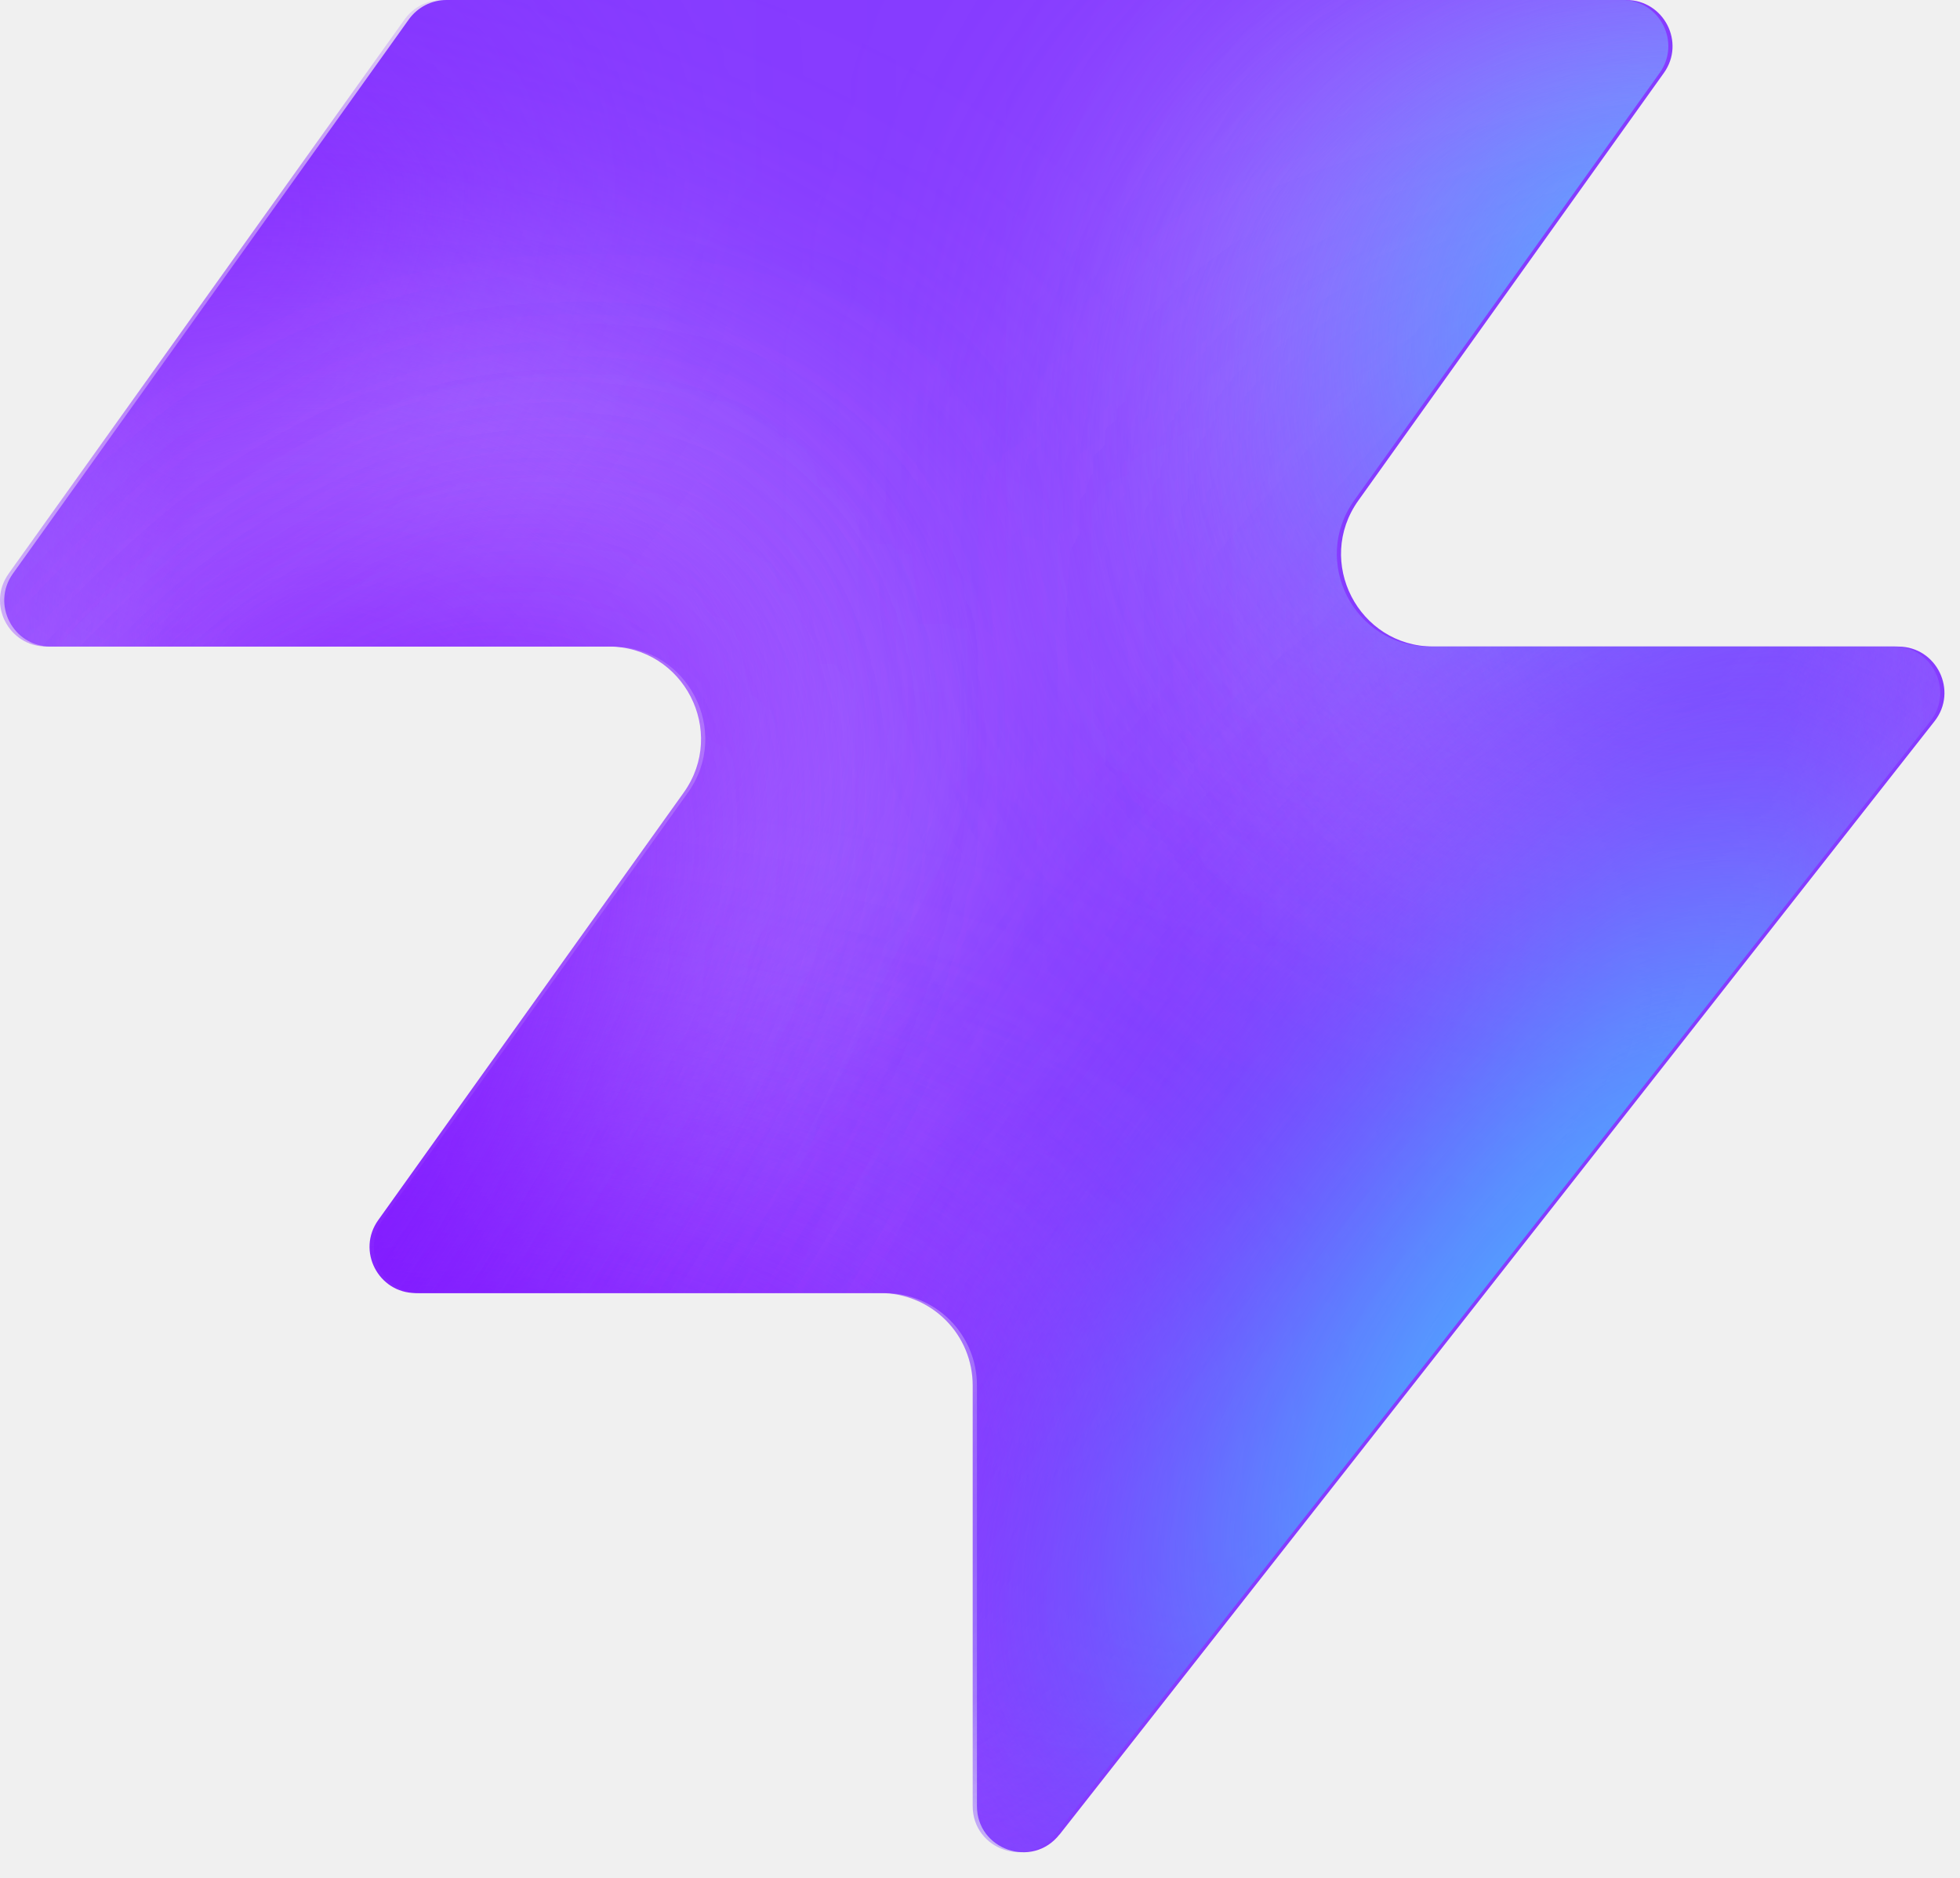
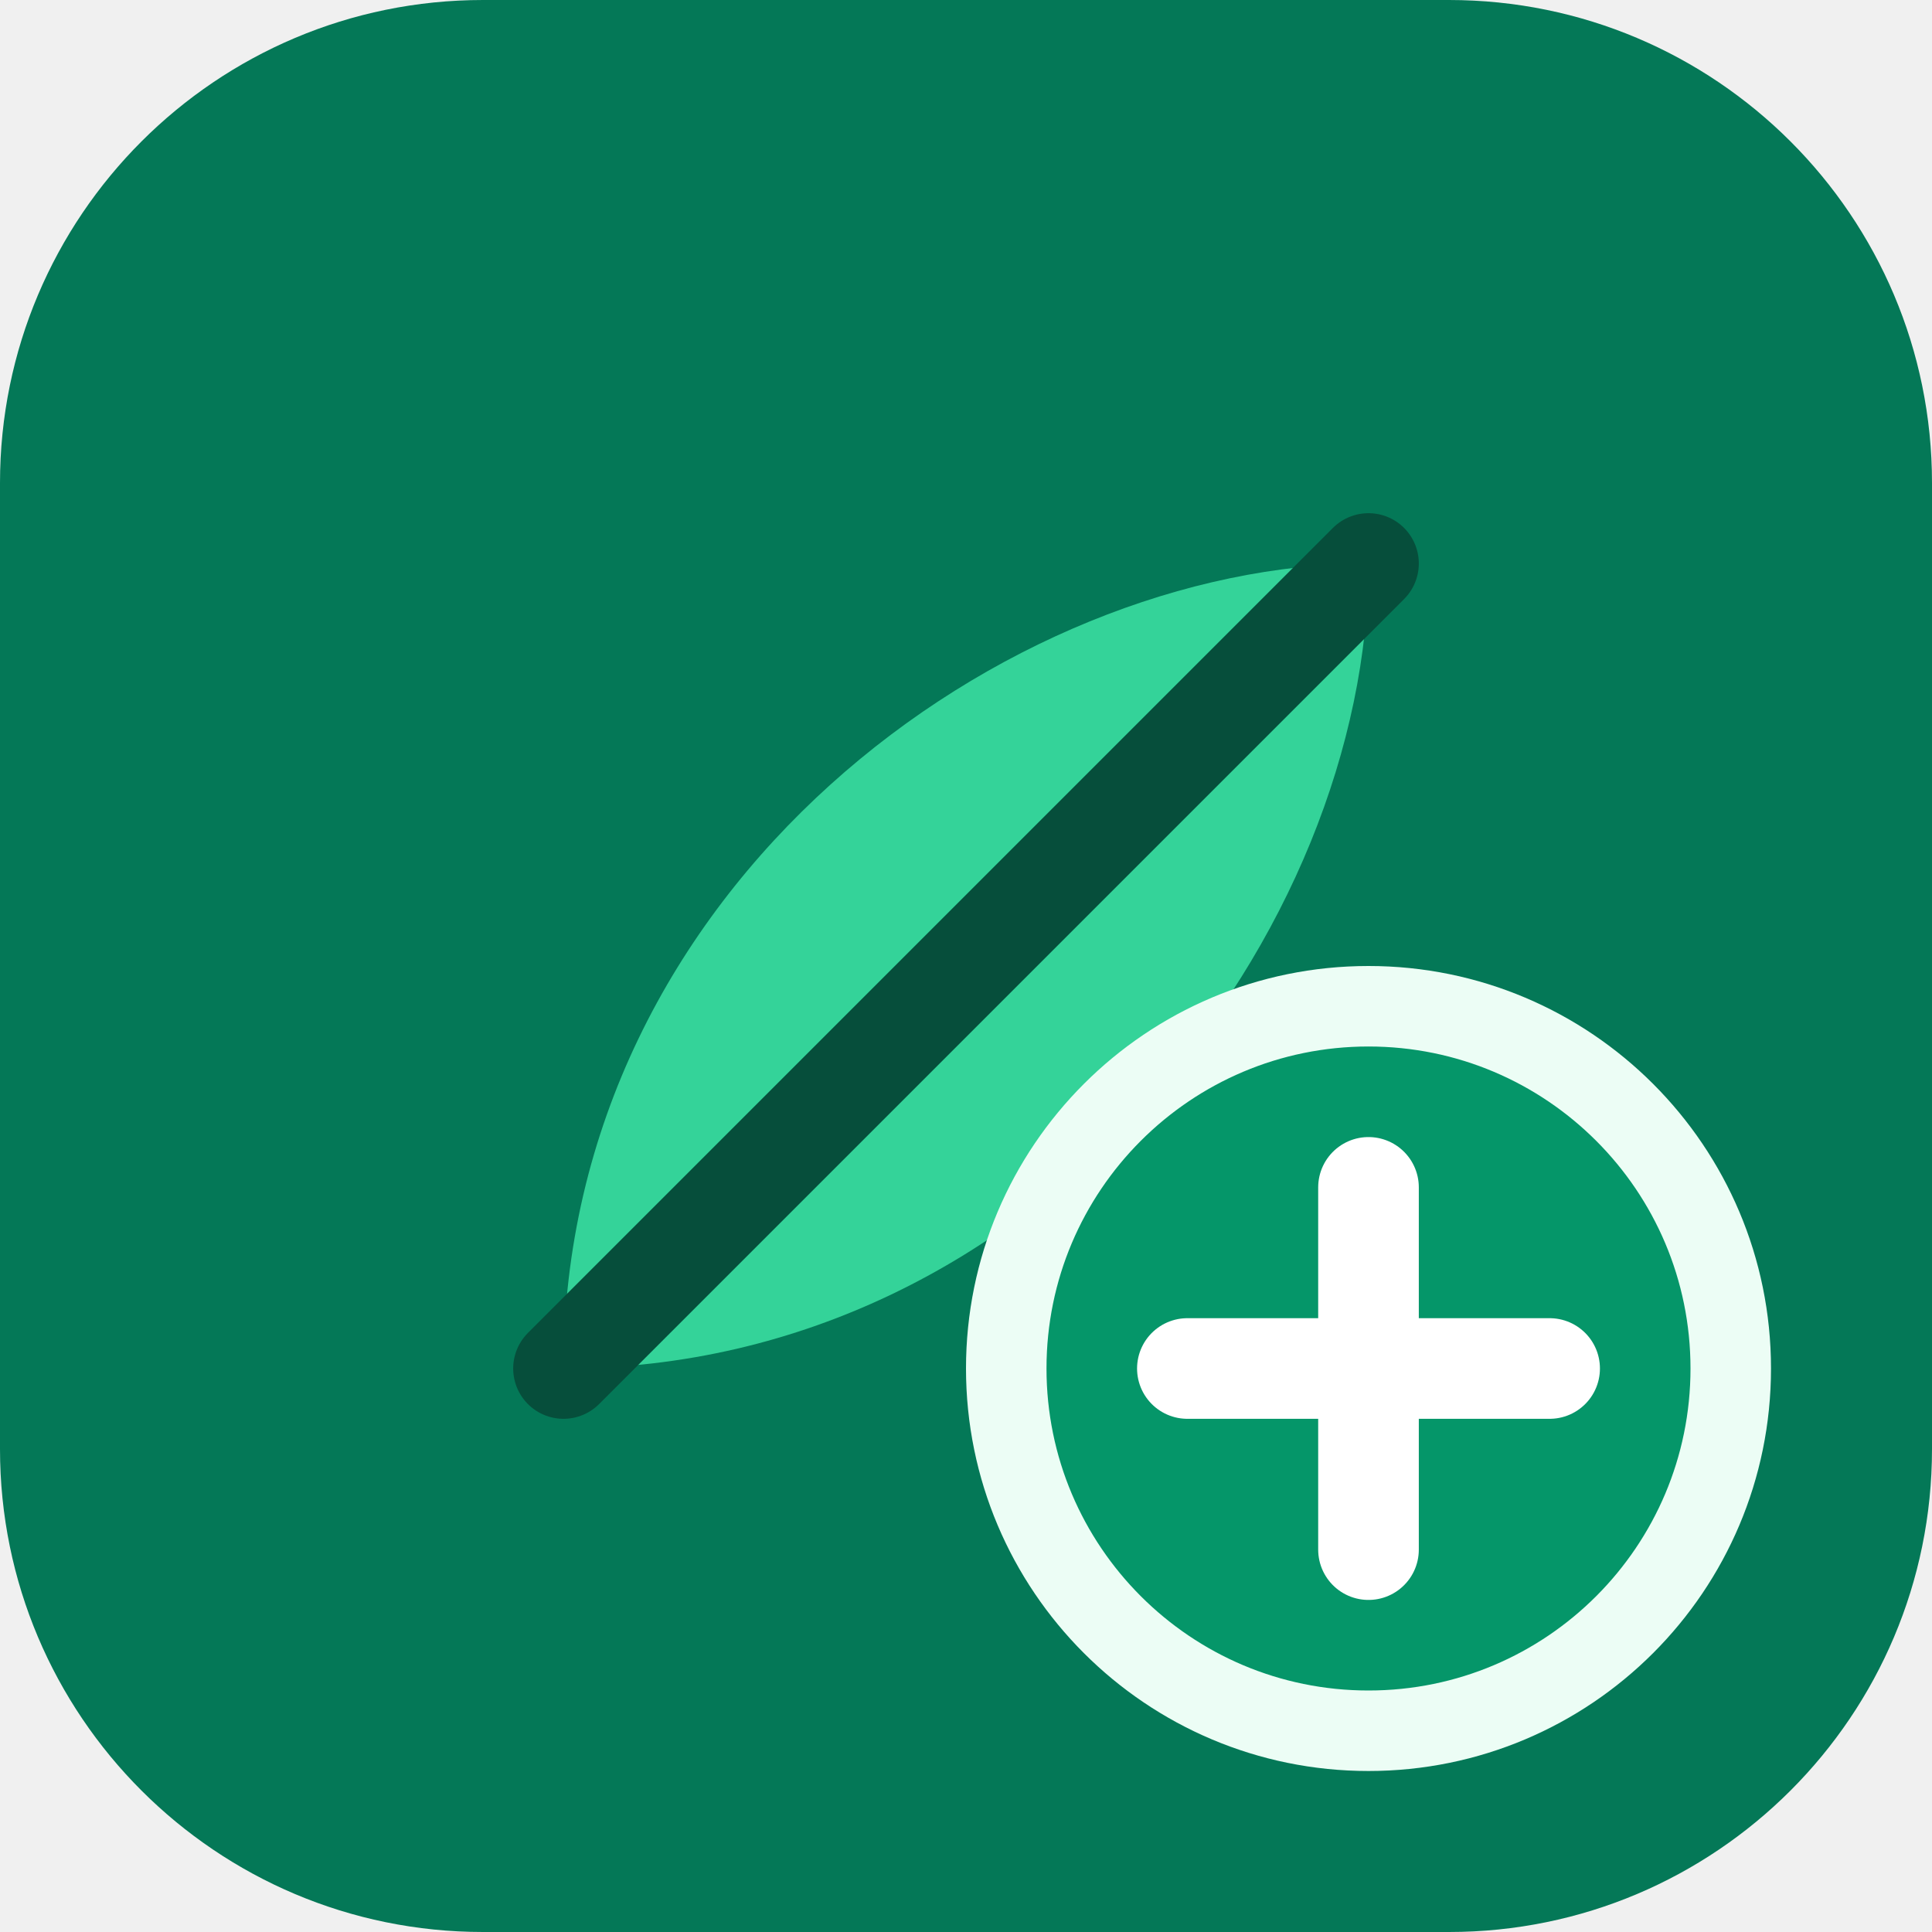
- <svg xmlns="http://www.w3.org/2000/svg" width="48" height="46" fill="none" viewBox="0 0 48 46">
-   <path fill="#863bff" d="M25.946 44.938c-.664.845-2.021.375-2.021-.698V33.937a2.26 2.26 0 0 0-2.262-2.262H10.287c-.92 0-1.456-1.04-.92-1.788l7.48-10.471c1.07-1.497 0-3.578-1.842-3.578H1.237c-.92 0-1.456-1.04-.92-1.788L10.013.474c.214-.297.556-.474.92-.474h28.894c.92 0 1.456 1.04.92 1.788l-7.48 10.471c-1.07 1.498 0 3.579 1.842 3.579h11.377c.943 0 1.473 1.088.89 1.83L25.947 44.94z" style="fill:#863bff;fill:color(display-p3 .525 .23 1);fill-opacity:1" />
-   <mask id="a" width="48" height="46" x="0" y="0" maskUnits="userSpaceOnUse" style="mask-type:alpha">
-     <path fill="#000" d="M25.842 44.938c-.664.844-2.021.375-2.021-.698V33.937a2.26 2.26 0 0 0-2.262-2.262H10.183c-.92 0-1.456-1.04-.92-1.788l7.48-10.471c1.07-1.498 0-3.579-1.842-3.579H1.133c-.92 0-1.456-1.04-.92-1.787L9.91.473c.214-.297.556-.474.92-.474h28.894c.92 0 1.456 1.04.92 1.788l-7.48 10.471c-1.07 1.498 0 3.578 1.842 3.578h11.377c.943 0 1.473 1.088.89 1.832L25.843 44.94z" style="fill:#000;fill-opacity:1" />
-   </mask>
-   <g mask="url(#a)">
-     <g filter="url(#b)">
-       <ellipse cx="5.508" cy="14.704" fill="#ede6ff" rx="5.508" ry="14.704" style="fill:#ede6ff;fill:color(display-p3 .927 .903 1);fill-opacity:1" transform="matrix(.00324 1 1 -.00324 -4.47 31.516)" />
-     </g>
-     <g filter="url(#c)">
-       <ellipse cx="10.399" cy="29.851" fill="#ede6ff" rx="10.399" ry="29.851" style="fill:#ede6ff;fill:color(display-p3 .927 .903 1);fill-opacity:1" transform="matrix(.00324 1 1 -.00324 -39.328 7.883)" />
-     </g>
-     <g filter="url(#d)">
-       <ellipse cx="5.508" cy="30.487" fill="#7e14ff" rx="5.508" ry="30.487" style="fill:#7e14ff;fill:color(display-p3 .492 .077 1);fill-opacity:1" transform="rotate(89.814 -25.913 -14.639)scale(1 -1)" />
-     </g>
-     <g filter="url(#e)">
-       <ellipse cx="5.508" cy="30.599" fill="#7e14ff" rx="5.508" ry="30.599" style="fill:#7e14ff;fill:color(display-p3 .492 .077 1);fill-opacity:1" transform="rotate(89.814 -32.644 -3.334)scale(1 -1)" />
-     </g>
-     <g filter="url(#f)">
-       <ellipse cx="5.508" cy="30.599" fill="#7e14ff" rx="5.508" ry="30.599" style="fill:#7e14ff;fill:color(display-p3 .492 .077 1);fill-opacity:1" transform="matrix(.00324 1 1 -.00324 -34.34 30.47)" />
-     </g>
-     <g filter="url(#g)">
-       <ellipse cx="14.072" cy="22.078" fill="#ede6ff" rx="14.072" ry="22.078" style="fill:#ede6ff;fill:color(display-p3 .927 .903 1);fill-opacity:1" transform="rotate(93.35 24.506 48.493)scale(-1 1)" />
-     </g>
-     <g filter="url(#h)">
-       <ellipse cx="3.47" cy="21.501" fill="#7e14ff" rx="3.47" ry="21.501" style="fill:#7e14ff;fill:color(display-p3 .492 .077 1);fill-opacity:1" transform="rotate(89.009 28.708 47.59)scale(-1 1)" />
-     </g>
-     <g filter="url(#i)">
-       <ellipse cx="3.47" cy="21.501" fill="#7e14ff" rx="3.47" ry="21.501" style="fill:#7e14ff;fill:color(display-p3 .492 .077 1);fill-opacity:1" transform="rotate(89.009 28.708 47.59)scale(-1 1)" />
-     </g>
-     <g filter="url(#j)">
-       <ellipse cx=".387" cy="8.972" fill="#7e14ff" rx="4.407" ry="29.108" style="fill:#7e14ff;fill:color(display-p3 .492 .077 1);fill-opacity:1" transform="rotate(39.51 .387 8.972)" />
-     </g>
-     <g filter="url(#k)">
-       <ellipse cx="47.523" cy="-6.092" fill="#7e14ff" rx="4.407" ry="29.108" style="fill:#7e14ff;fill:color(display-p3 .492 .077 1);fill-opacity:1" transform="rotate(37.892 47.523 -6.092)" />
-     </g>
-     <g filter="url(#l)">
-       <ellipse cx="41.412" cy="6.333" fill="#47bfff" rx="5.971" ry="9.665" style="fill:#47bfff;fill:color(display-p3 .28 .748 1);fill-opacity:1" transform="rotate(37.892 41.412 6.333)" />
-     </g>
-     <g filter="url(#m)">
-       <ellipse cx="-1.879" cy="38.332" fill="#7e14ff" rx="4.407" ry="29.108" style="fill:#7e14ff;fill:color(display-p3 .492 .077 1);fill-opacity:1" transform="rotate(37.892 -1.88 38.332)" />
-     </g>
-     <g filter="url(#n)">
-       <ellipse cx="-1.879" cy="38.332" fill="#7e14ff" rx="4.407" ry="29.108" style="fill:#7e14ff;fill:color(display-p3 .492 .077 1);fill-opacity:1" transform="rotate(37.892 -1.88 38.332)" />
-     </g>
-     <g filter="url(#o)">
-       <ellipse cx="35.651" cy="29.907" fill="#7e14ff" rx="4.407" ry="29.108" style="fill:#7e14ff;fill:color(display-p3 .492 .077 1);fill-opacity:1" transform="rotate(37.892 35.651 29.907)" />
-     </g>
-     <g filter="url(#p)">
-       <ellipse cx="38.418" cy="32.4" fill="#47bfff" rx="5.971" ry="15.297" style="fill:#47bfff;fill:color(display-p3 .28 .748 1);fill-opacity:1" transform="rotate(37.892 38.418 32.4)" />
-     </g>
-   </g>
-   <defs>
-     <filter id="b" width="60.045" height="41.654" x="-19.77" y="16.149" color-interpolation-filters="sRGB" filterUnits="userSpaceOnUse">
-       <feFlood flood-opacity="0" result="BackgroundImageFix" />
-       <feBlend in="SourceGraphic" in2="BackgroundImageFix" result="shape" />
-       <feGaussianBlur result="effect1_foregroundBlur_2002_17158" stdDeviation="7.659" />
-     </filter>
-     <filter id="c" width="90.34" height="51.437" x="-54.613" y="-7.533" color-interpolation-filters="sRGB" filterUnits="userSpaceOnUse">
-       <feFlood flood-opacity="0" result="BackgroundImageFix" />
-       <feBlend in="SourceGraphic" in2="BackgroundImageFix" result="shape" />
-       <feGaussianBlur result="effect1_foregroundBlur_2002_17158" stdDeviation="7.659" />
-     </filter>
-     <filter id="d" width="79.355" height="29.4" x="-49.64" y="2.03" color-interpolation-filters="sRGB" filterUnits="userSpaceOnUse">
-       <feFlood flood-opacity="0" result="BackgroundImageFix" />
-       <feBlend in="SourceGraphic" in2="BackgroundImageFix" result="shape" />
-       <feGaussianBlur result="effect1_foregroundBlur_2002_17158" stdDeviation="4.596" />
-     </filter>
-     <filter id="e" width="79.579" height="29.4" x="-45.045" y="20.029" color-interpolation-filters="sRGB" filterUnits="userSpaceOnUse">
-       <feFlood flood-opacity="0" result="BackgroundImageFix" />
-       <feBlend in="SourceGraphic" in2="BackgroundImageFix" result="shape" />
-       <feGaussianBlur result="effect1_foregroundBlur_2002_17158" stdDeviation="4.596" />
-     </filter>
-     <filter id="f" width="79.579" height="29.4" x="-43.513" y="21.178" color-interpolation-filters="sRGB" filterUnits="userSpaceOnUse">
-       <feFlood flood-opacity="0" result="BackgroundImageFix" />
-       <feBlend in="SourceGraphic" in2="BackgroundImageFix" result="shape" />
-       <feGaussianBlur result="effect1_foregroundBlur_2002_17158" stdDeviation="4.596" />
-     </filter>
-     <filter id="g" width="74.749" height="58.852" x="15.756" y="-17.901" color-interpolation-filters="sRGB" filterUnits="userSpaceOnUse">
-       <feFlood flood-opacity="0" result="BackgroundImageFix" />
-       <feBlend in="SourceGraphic" in2="BackgroundImageFix" result="shape" />
-       <feGaussianBlur result="effect1_foregroundBlur_2002_17158" stdDeviation="7.659" />
-     </filter>
-     <filter id="h" width="61.377" height="25.362" x="23.548" y="2.284" color-interpolation-filters="sRGB" filterUnits="userSpaceOnUse">
-       <feFlood flood-opacity="0" result="BackgroundImageFix" />
-       <feBlend in="SourceGraphic" in2="BackgroundImageFix" result="shape" />
-       <feGaussianBlur result="effect1_foregroundBlur_2002_17158" stdDeviation="4.596" />
-     </filter>
-     <filter id="i" width="61.377" height="25.362" x="23.548" y="2.284" color-interpolation-filters="sRGB" filterUnits="userSpaceOnUse">
-       <feFlood flood-opacity="0" result="BackgroundImageFix" />
-       <feBlend in="SourceGraphic" in2="BackgroundImageFix" result="shape" />
-       <feGaussianBlur result="effect1_foregroundBlur_2002_17158" stdDeviation="4.596" />
-     </filter>
-     <filter id="j" width="56.045" height="63.649" x="-27.636" y="-22.853" color-interpolation-filters="sRGB" filterUnits="userSpaceOnUse">
-       <feFlood flood-opacity="0" result="BackgroundImageFix" />
-       <feBlend in="SourceGraphic" in2="BackgroundImageFix" result="shape" />
-       <feGaussianBlur result="effect1_foregroundBlur_2002_17158" stdDeviation="4.596" />
-     </filter>
-     <filter id="k" width="54.814" height="64.646" x="20.116" y="-38.415" color-interpolation-filters="sRGB" filterUnits="userSpaceOnUse">
-       <feFlood flood-opacity="0" result="BackgroundImageFix" />
-       <feBlend in="SourceGraphic" in2="BackgroundImageFix" result="shape" />
-       <feGaussianBlur result="effect1_foregroundBlur_2002_17158" stdDeviation="4.596" />
-     </filter>
-     <filter id="l" width="33.541" height="35.313" x="24.641" y="-11.323" color-interpolation-filters="sRGB" filterUnits="userSpaceOnUse">
-       <feFlood flood-opacity="0" result="BackgroundImageFix" />
-       <feBlend in="SourceGraphic" in2="BackgroundImageFix" result="shape" />
-       <feGaussianBlur result="effect1_foregroundBlur_2002_17158" stdDeviation="4.596" />
-     </filter>
-     <filter id="m" width="54.814" height="64.646" x="-29.286" y="6.009" color-interpolation-filters="sRGB" filterUnits="userSpaceOnUse">
-       <feFlood flood-opacity="0" result="BackgroundImageFix" />
-       <feBlend in="SourceGraphic" in2="BackgroundImageFix" result="shape" />
-       <feGaussianBlur result="effect1_foregroundBlur_2002_17158" stdDeviation="4.596" />
-     </filter>
-     <filter id="n" width="54.814" height="64.646" x="-29.286" y="6.009" color-interpolation-filters="sRGB" filterUnits="userSpaceOnUse">
-       <feFlood flood-opacity="0" result="BackgroundImageFix" />
-       <feBlend in="SourceGraphic" in2="BackgroundImageFix" result="shape" />
-       <feGaussianBlur result="effect1_foregroundBlur_2002_17158" stdDeviation="4.596" />
-     </filter>
-     <filter id="o" width="54.814" height="64.646" x="8.244" y="-2.416" color-interpolation-filters="sRGB" filterUnits="userSpaceOnUse">
-       <feFlood flood-opacity="0" result="BackgroundImageFix" />
-       <feBlend in="SourceGraphic" in2="BackgroundImageFix" result="shape" />
-       <feGaussianBlur result="effect1_foregroundBlur_2002_17158" stdDeviation="4.596" />
-     </filter>
-     <filter id="p" width="39.409" height="43.623" x="18.713" y="10.588" color-interpolation-filters="sRGB" filterUnits="userSpaceOnUse">
-       <feFlood flood-opacity="0" result="BackgroundImageFix" />
-       <feBlend in="SourceGraphic" in2="BackgroundImageFix" result="shape" />
-       <feGaussianBlur result="effect1_foregroundBlur_2002_17158" stdDeviation="4.596" />
-     </filter>
-   </defs>
+ <svg xmlns="http://www.w3.org/2000/svg" viewBox="0 0 48 48" fill="none">
+   <rect width="48" height="48" rx="12" fill="#047857" />
+   <path d="M14 34C14 22 25 14 34 14C34 23 26 34 14 34Z" fill="#34D399" />
+   <path d="M14 34C21 27 27 21 34 14" stroke="#064E3B" stroke-width="2.5" stroke-linecap="round" />
+   <circle cx="34" cy="34" r="9" fill="#059669" stroke="#ECFDF5" stroke-width="2" />
+   <path d="M34 29.5V38.5M29.5 34H38.5" stroke="#FFFFFF" stroke-width="2.5" stroke-linecap="round" />
</svg>
